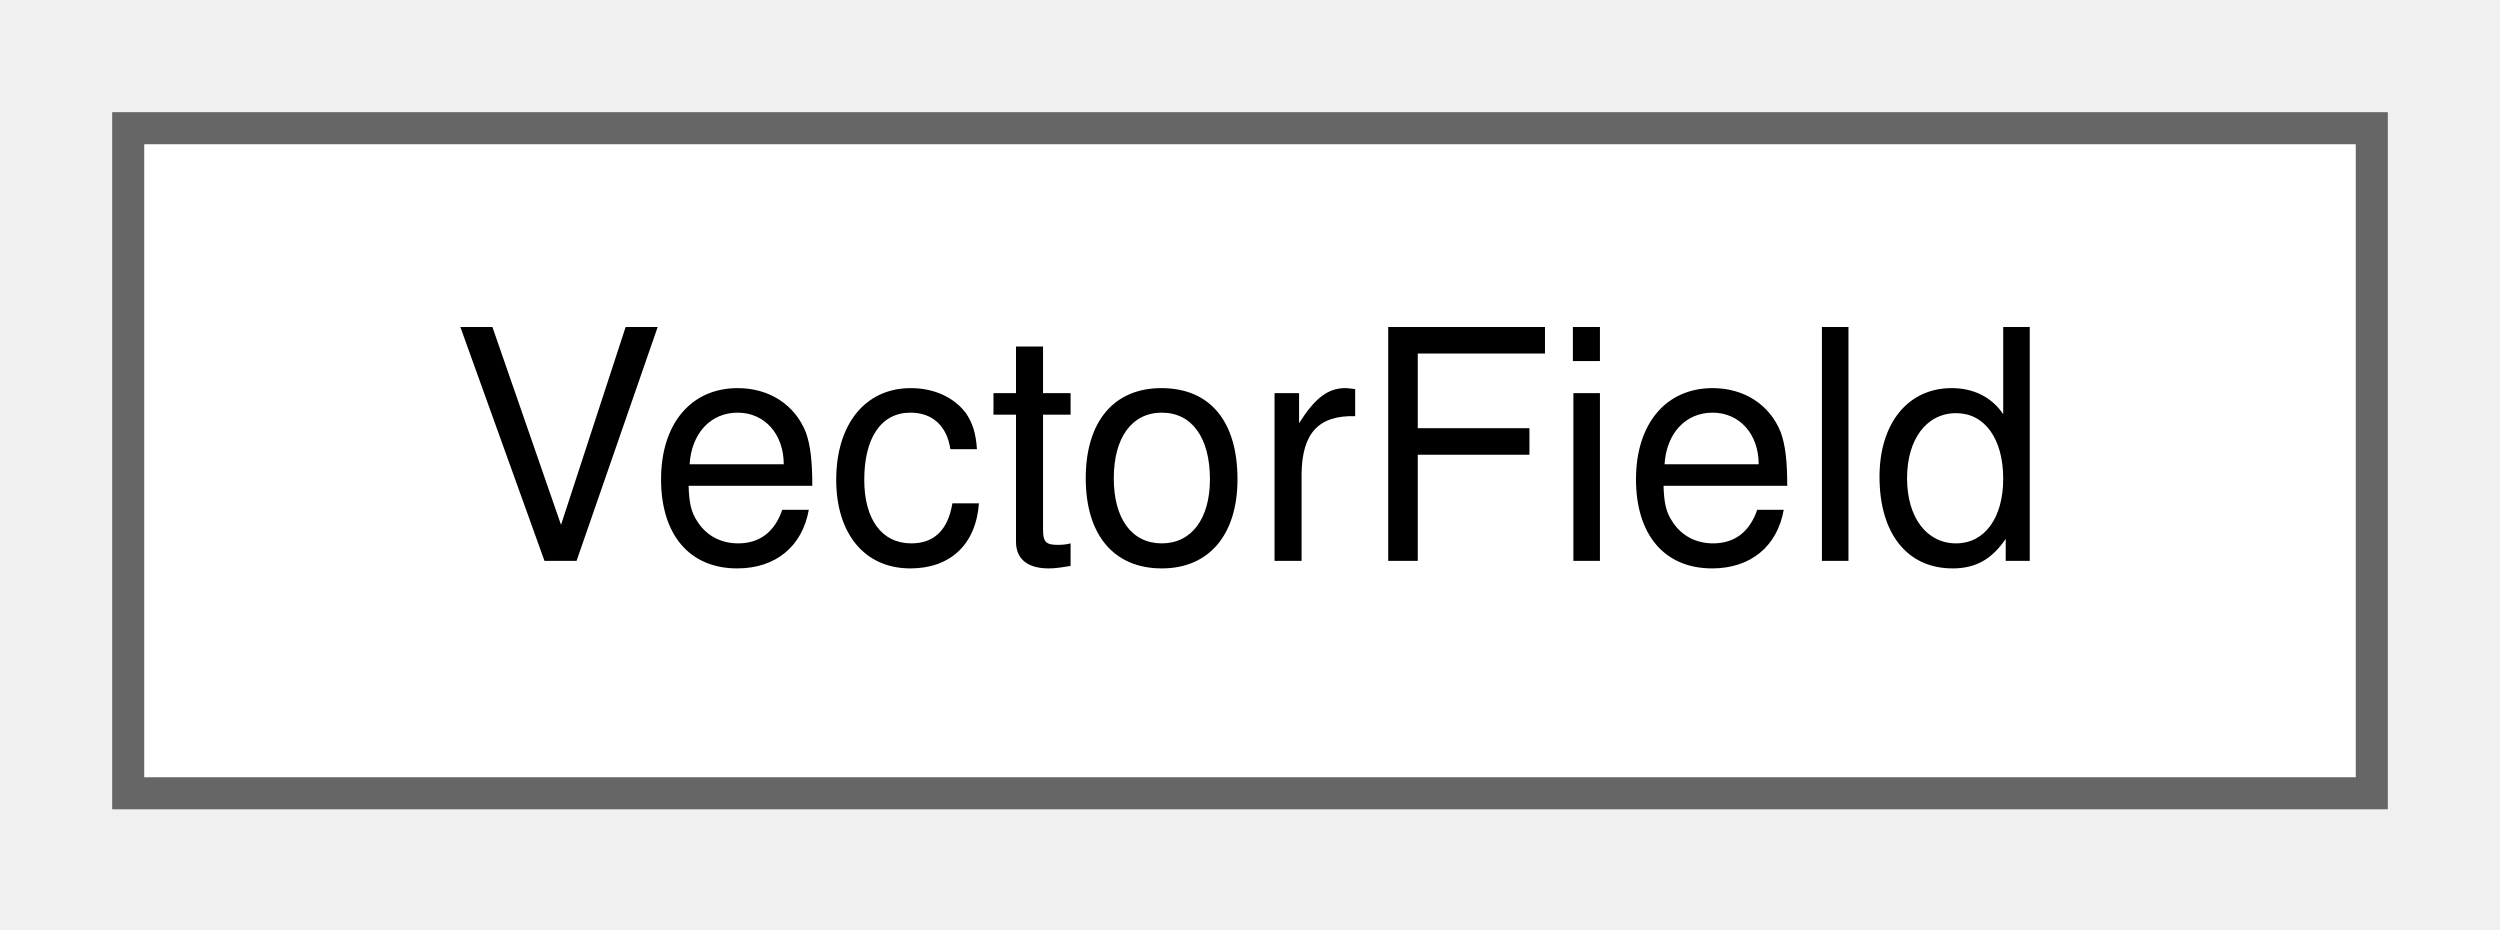
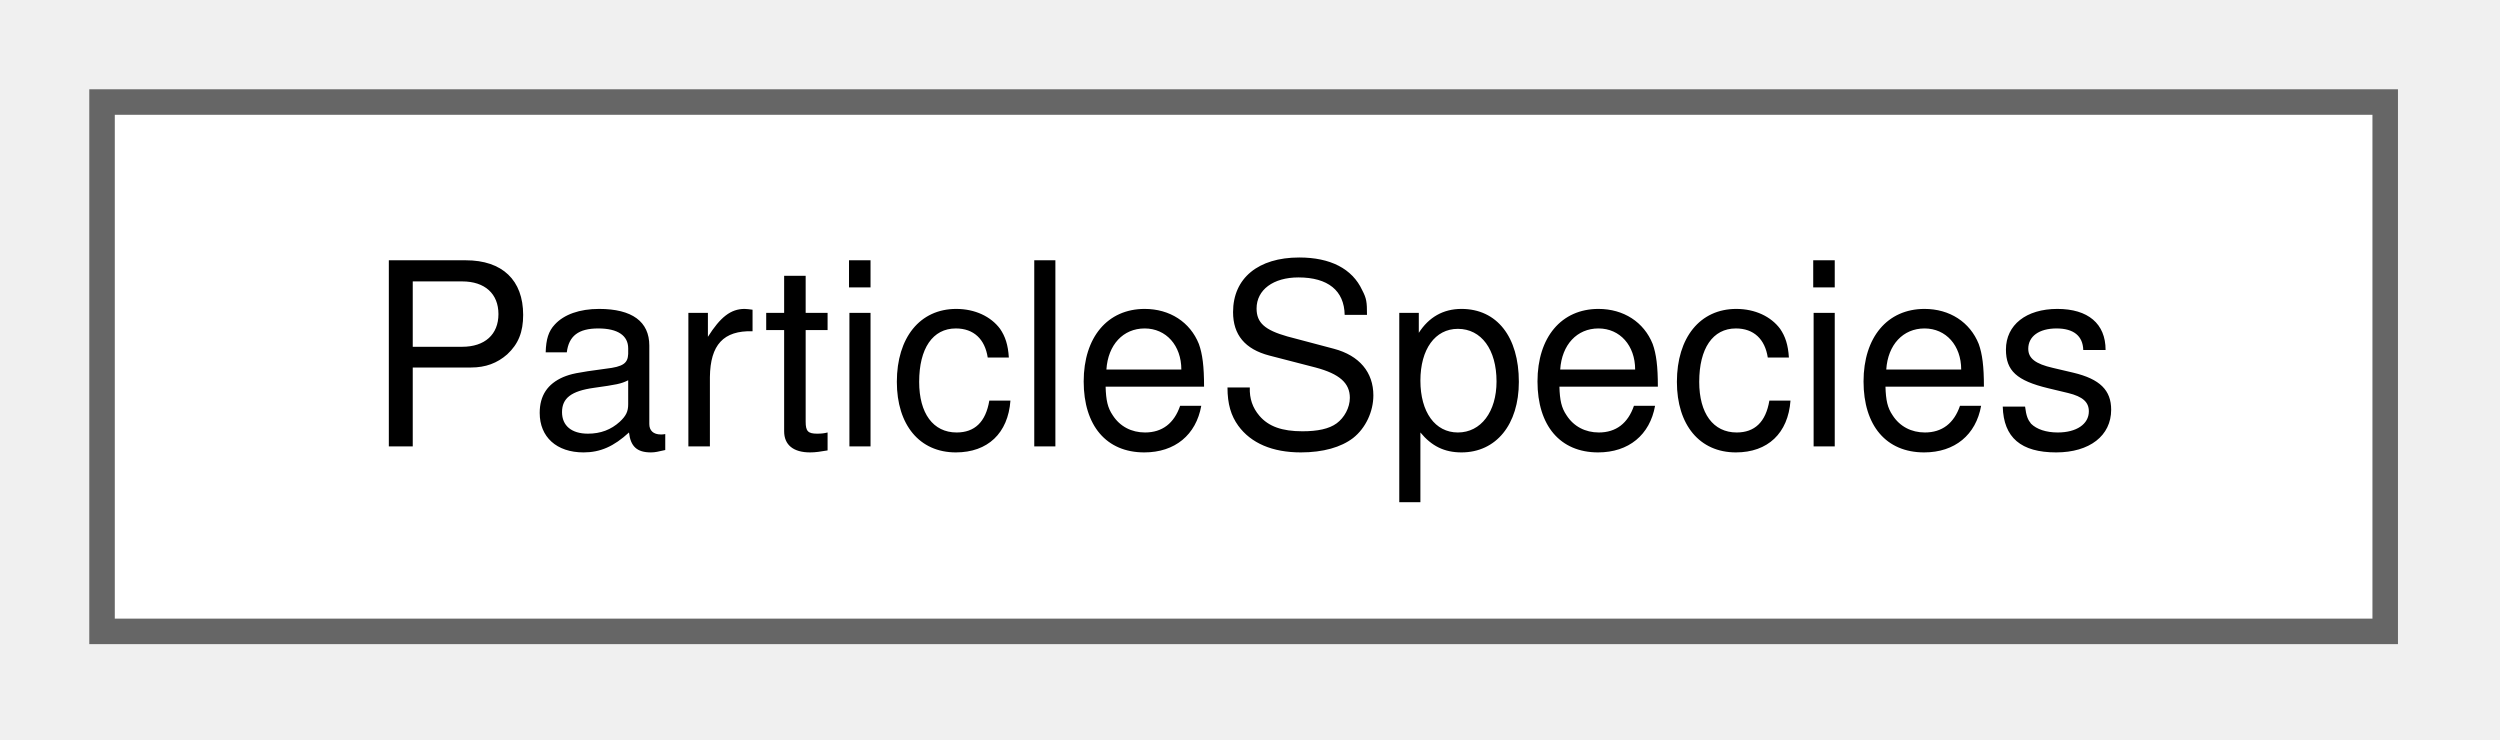
- <svg xmlns="http://www.w3.org/2000/svg" xmlns:xlink="http://www.w3.org/1999/xlink" width="78pt" height="29pt" viewBox="0.00 0.00 78.00 29.00">
+ <svg xmlns="http://www.w3.org/2000/svg" xmlns:xlink="http://www.w3.org/1999/xlink" width="98pt" height="29pt" viewBox="0.00 0.00 98.00 29.00">
  <g id="graph0" class="graph" transform="scale(1 1) rotate(0) translate(4 24.75)">
    <g id="Node000000" class="node">
      <g id="a_Node000000">
-         <a xlink:href="structVectorField.html" target="_top" xlink:title="Трехкомпонентное сеточное векторное поле в формате SoA (x, y, z).">
-           <polygon fill="white" stroke="#666666" points="70,-20.75 0,-20.75 0,0 70,0 70,-20.75" />
-           <text xml:space="preserve" text-anchor="middle" x="35" y="-7.25" font-family="Helvetica,sans-Serif" font-size="10.00">VectorField</text>
+         <a xlink:href="structParticleSpecies.html" target="_top" xlink:title="Описание одного сорта макрочастиц (электроны, ионы, позитроны, пучок и т.">
+           <polygon fill="white" stroke="#666666" points="89.5,-20.75 0,-20.75 0,0 89.5,0 89.5,-20.75" />
+           <text xml:space="preserve" text-anchor="middle" x="44.75" y="-7.25" font-family="Helvetica,sans-Serif" font-size="10.00">ParticleSpecies</text>
        </a>
      </g>
    </g>
  </g>
</svg>
